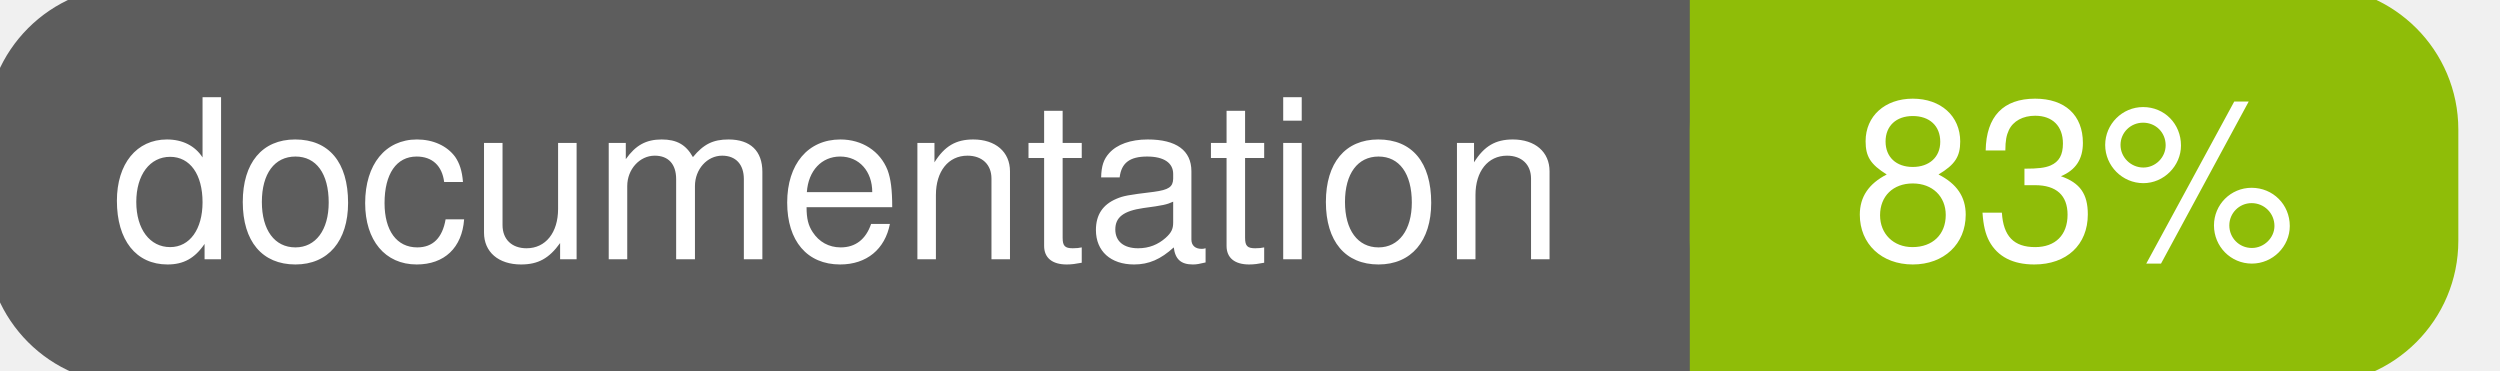
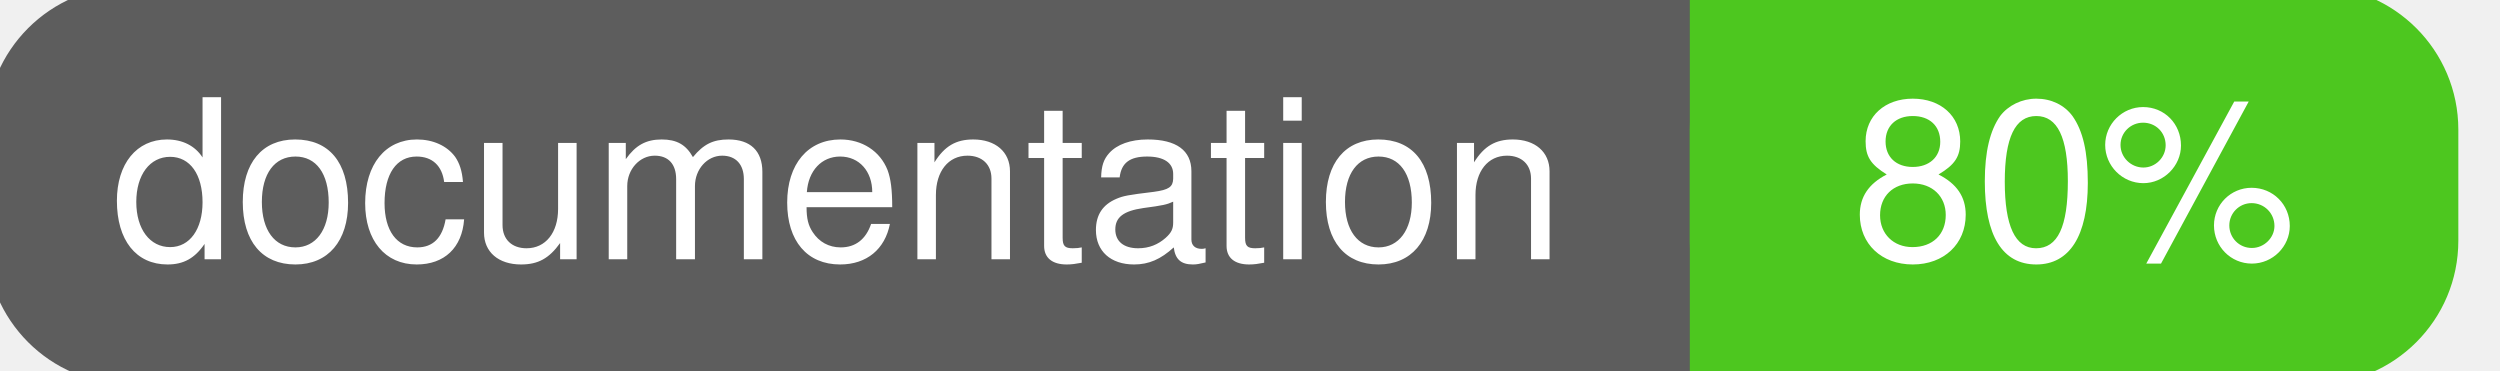
<svg xmlns="http://www.w3.org/2000/svg" width="135" height="20">
  <g>
    <rect id="svg_1" height="20" width="130" y="0" x="0" stroke-width="1.5" stroke="#5d5d5d" fill="#5d5d5d" rx="7" ry="7" />
-     <rect id="svg_2" height="20" width="40" y="0" x="92" stroke-width="1.5" stroke="#8fbd08" fill="#8fbd08" rx="7" ry="7" />
-     <rect id="svg_3" height="20" width="22" y="0" x="92" stroke-width="1.5" stroke="#8fbd08" fill="#8fbd08" />
+     <rect id="svg_2" height="20" width="40" y="0" x="92" stroke-width="1.5" stroke="#4dc71f" fill="#4dc71f" rx="7" ry="7" />
+     <rect id="svg_3" height="20" width="22" y="0" x="92" stroke-width="1.5" stroke="#4dc71f" fill="#4dc71f" />
    <text xml:space="preserve" text-anchor="start" font-family="Helvetica, Arial, sans-serif" font-size="12" id="svg_4" y="14" x="6" stroke-width="0" stroke="#5d5d5d" fill="#ffffff">documentation</text>
-     <text xml:space="preserve" text-anchor="middle" font-family="Helvetica, Arial, sans-serif" font-size="12" id="svg_5" y="14" x="112" stroke-width="0" stroke="#5d5d5d" fill="#ffffff" style="text-anchor: middle">83%</text>
+     <text xml:space="preserve" text-anchor="middle" font-family="Helvetica, Arial, sans-serif" font-size="12" id="svg_5" y="14" x="112" stroke-width="0" stroke="#5d5d5d" fill="#ffffff" style="text-anchor: middle">80%</text>
  </g>
</svg>
